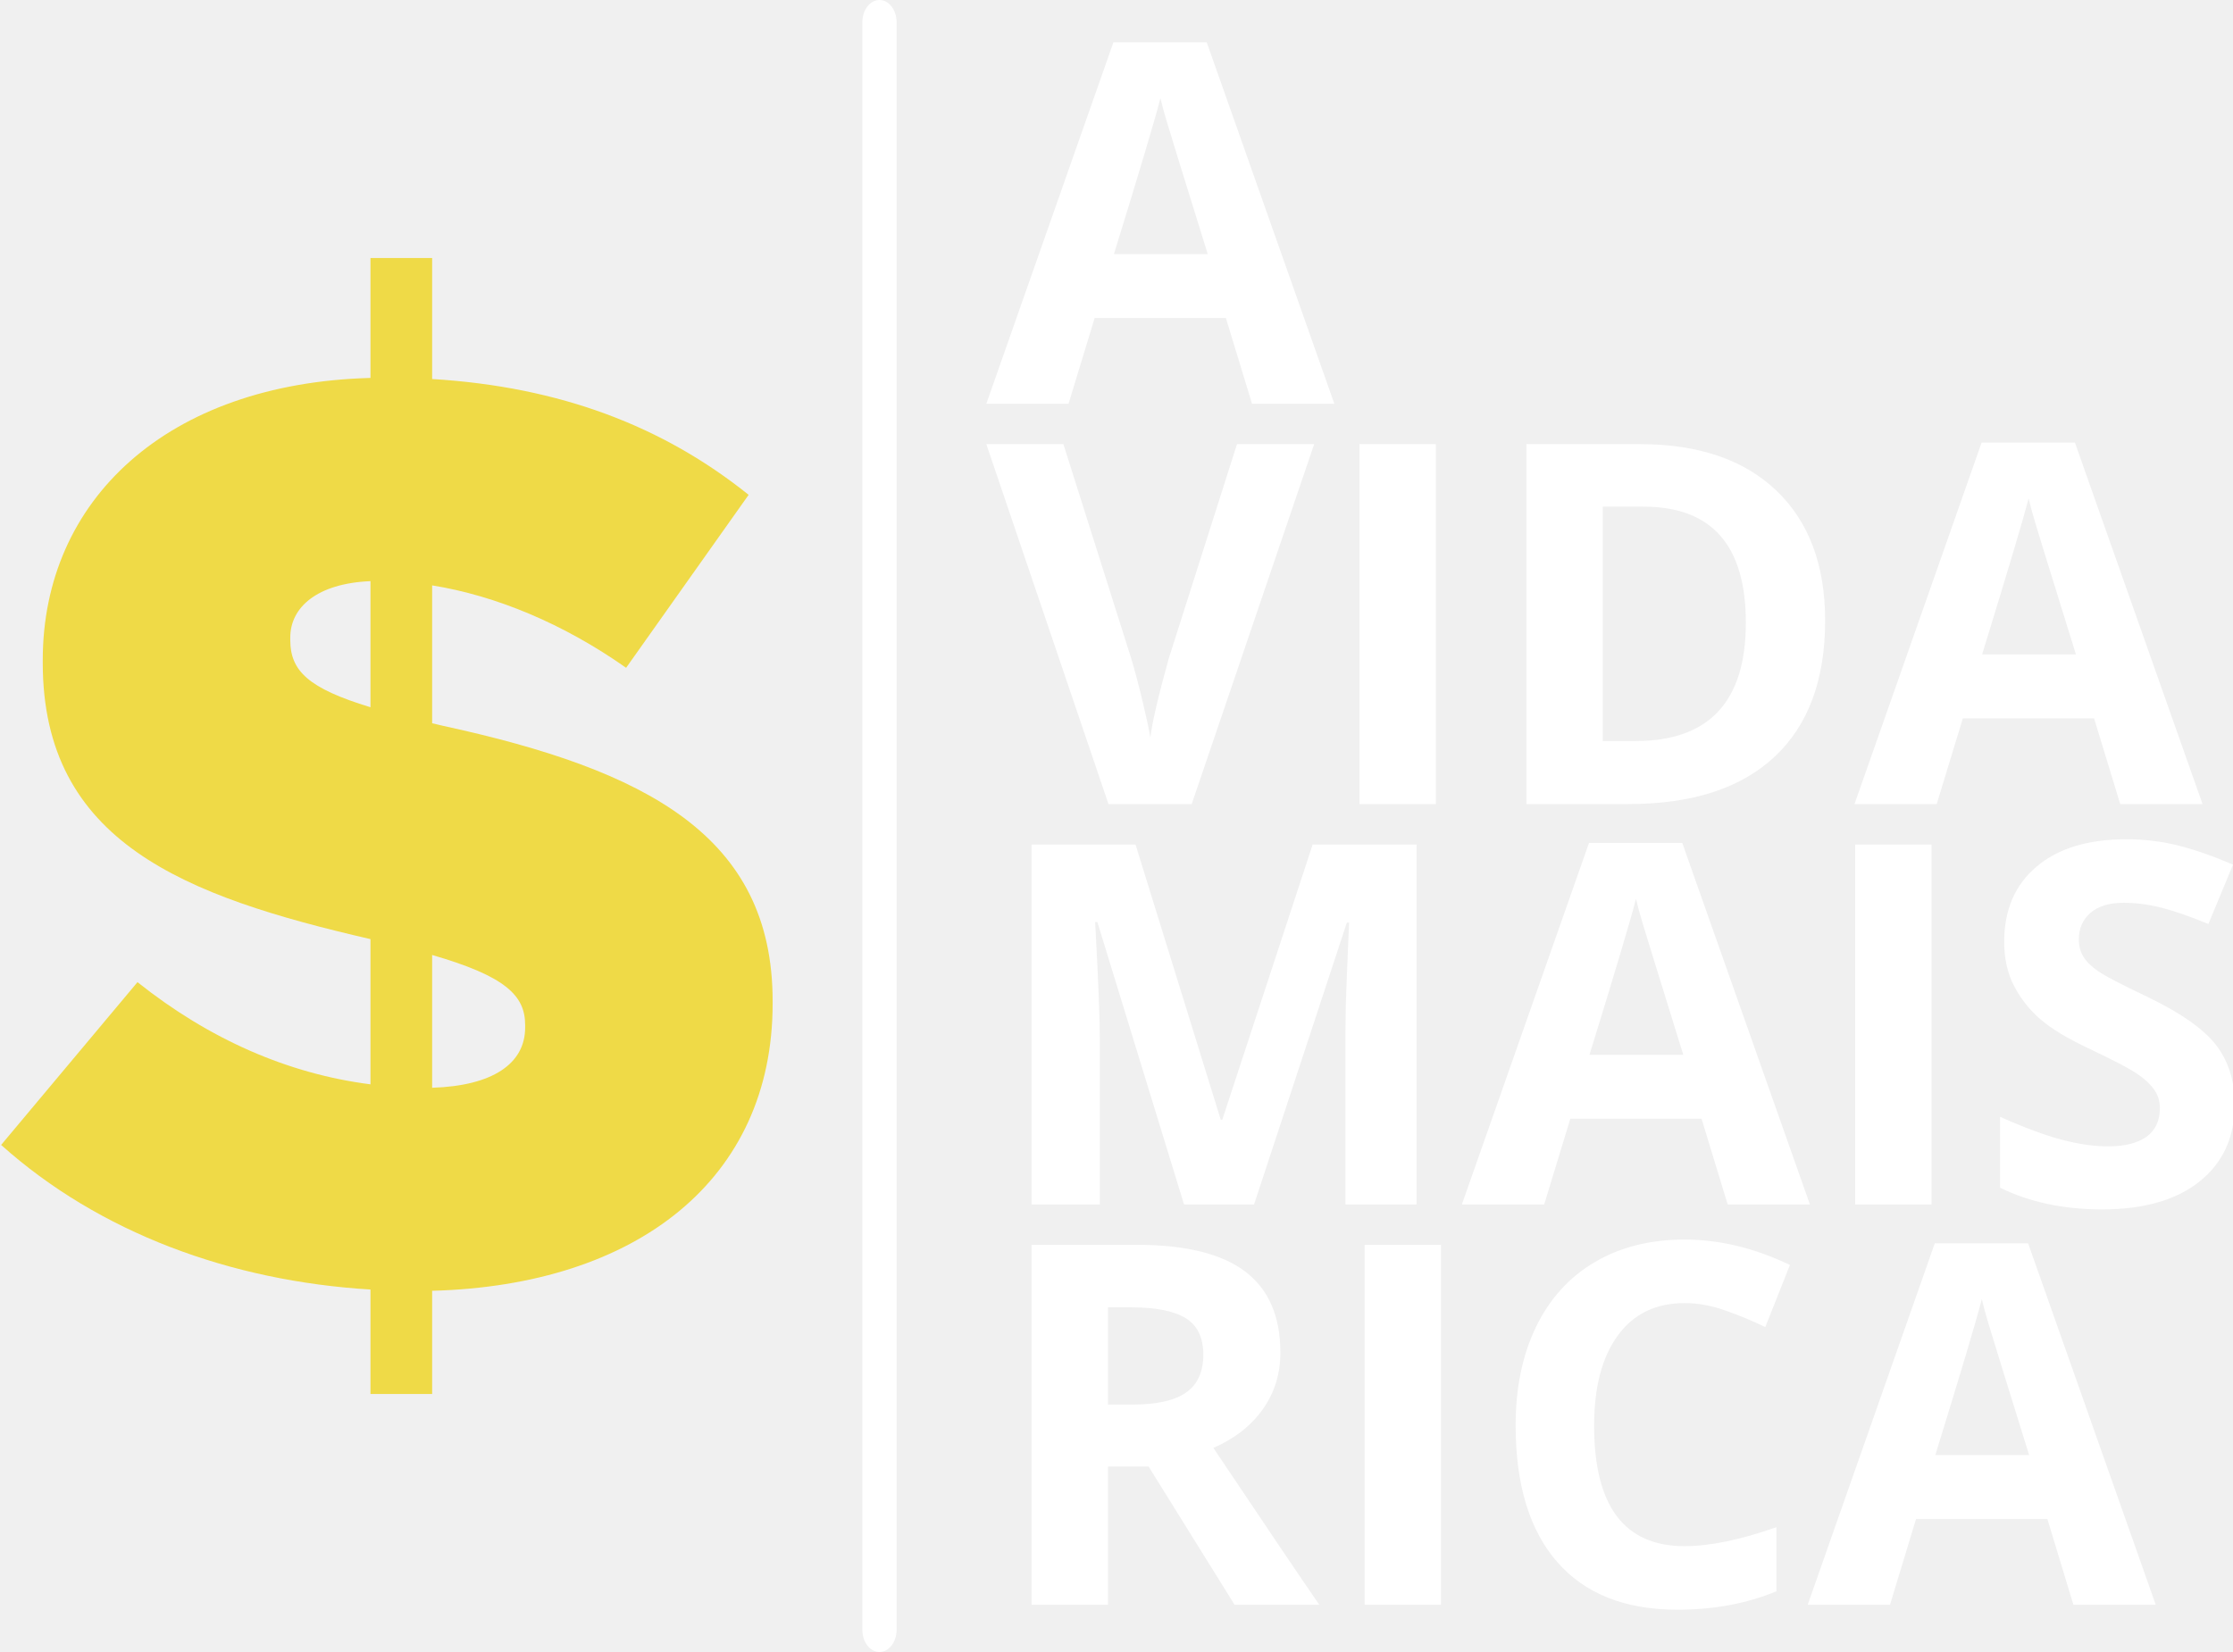
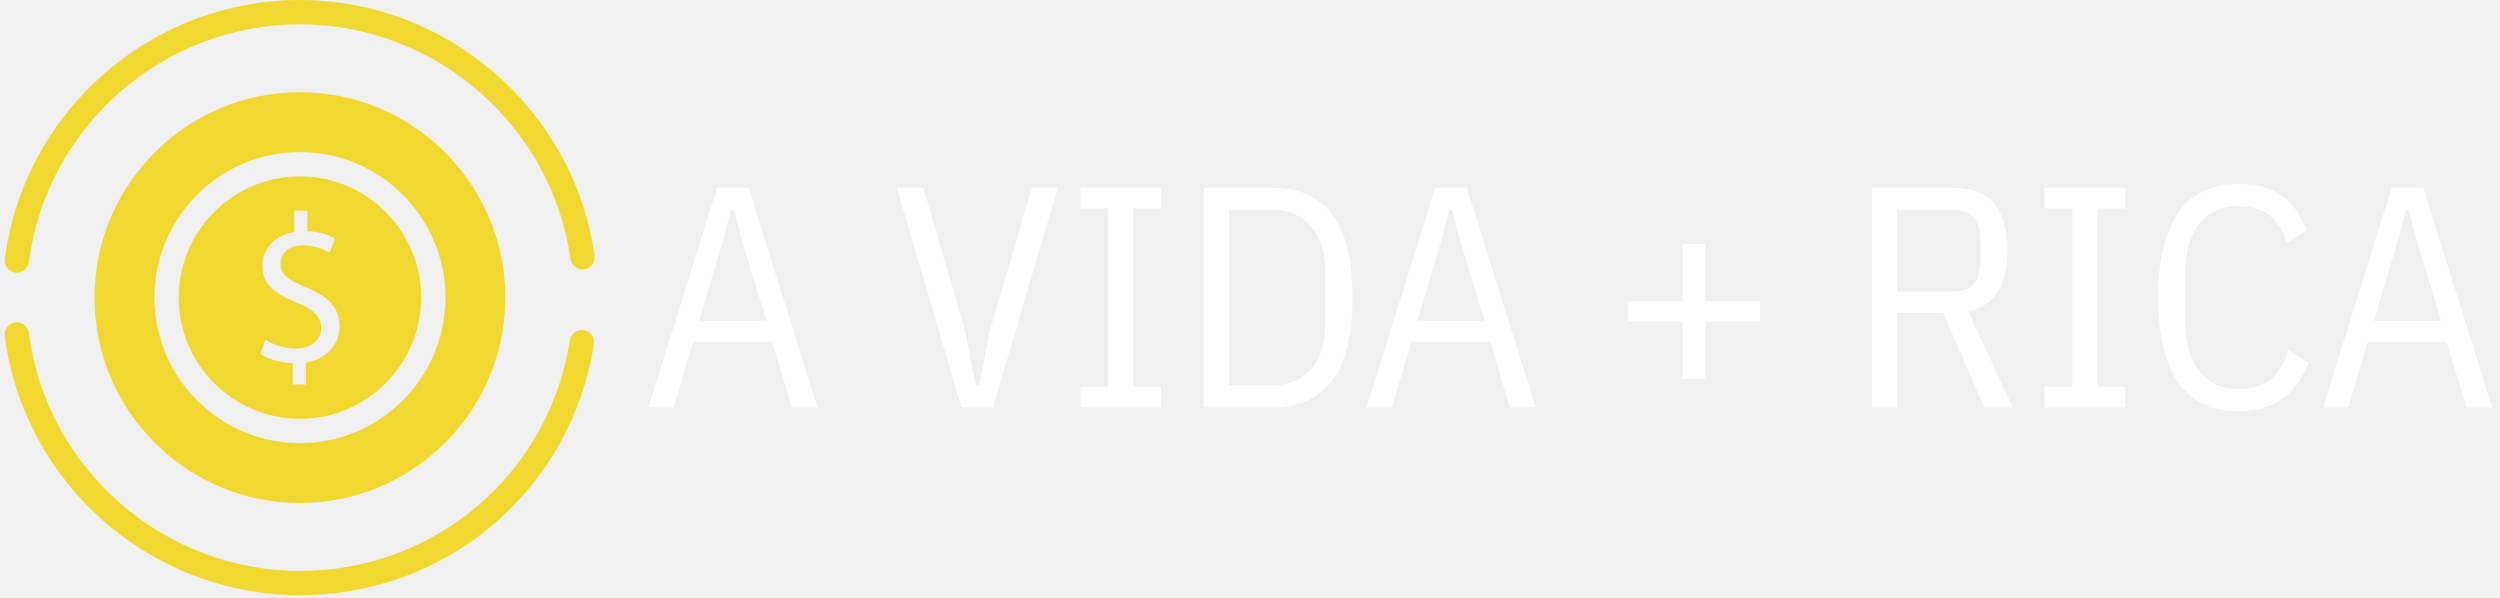
- <svg xmlns="http://www.w3.org/2000/svg" version="1.1" width="1000" height="740" viewBox="0 0 1000 740">
-   <g transform="matrix(1,0,0,1,0.6357792,0)">
-     <svg version="1.1" viewBox="0 0 270 200" data-background-color="#ffffff" preserveAspectRatio="xMidYMid meet" height="740" width="1000">
+ <svg xmlns="http://www.w3.org/2000/svg" version="1.1" width="1000" height="239" viewBox="0 0 1000 239">
+   <g transform="matrix(1,0,0,1,-0.6060606,-0.4629575)">
+     <svg version="1.1" viewBox="0 0 396 95" data-background-color="#ffffff" preserveAspectRatio="xMidYMid meet" height="239" width="1000">
      <defs />
-       <g id="tight-bounds" transform="matrix(1,0,0,1,-0.1716604,0)">
-         <svg viewBox="0 0 270.343 200" height="200" width="270.343">
+       <g id="tight-bounds" transform="matrix(1,0,0,1,0.24,0.1840208)">
+         <svg viewBox="0 0 395.52 94.632" height="94.632" width="395.52">
          <g>
-             <svg viewBox="0 0 271.695 201" height="200" width="270.343">
-               <g>
-                 <rect width="4.168" height="201" x="104.759" y="0" fill="#ffffff" opacity="1" stroke-width="0" stroke="transparent" fill-opacity="1" class="rect-borderrectangle-0" data-fill-palette-color="primary" rx="1%" id="borderrectangle-0" data-palette-color="#ffffff" />
-               </g>
-               <g transform="matrix(1,0,0,1,119.8388,0.5)">
-                 <svg viewBox="0 0 151.856 200" height="200" width="151.856">
+             <svg viewBox="0 0 533.587 127.666" height="94.632" width="395.52">
+               <g transform="matrix(1,0,0,1,138.0665,39.45055)">
+                 <svg viewBox="0 0 395.52 48.765" height="48.765" width="395.52">
                  <g>
-                     <svg viewBox="0 0 151.856 200" height="200" width="151.856">
+                     <svg viewBox="0 0 395.52 48.765" height="48.765" width="395.52">
                      <g>
-                         <svg viewBox="0 0 151.856 200" height="200" width="151.856">
+                         <svg viewBox="0 0 395.52 48.765" height="48.765" width="395.52">
                          <g transform="matrix(1,0,0,1,0,0)">
-                             <svg width="151.856" viewBox="0 -35.84 123.75 155.41" height="200" data-palette-color="#ffffff">
-                               <svg version="1.1" />
-                               <svg version="1.1" />
-                               <svg version="1.1" />
-                               <svg version="1.1" />
-                               <g class="undefined-text-0" data-fill-palette-color="primary" id="text-0">
-                                 <path d="M34.5 0h-8.16l-2.59-8.5h-13.01l-2.59 8.5h-8.15l12.6-35.84h9.25zM12.65-14.84h9.3c-2.393-7.7-3.74-12.057-4.04-13.07-0.3-1.007-0.517-1.803-0.65-2.39v0c-0.533 2.087-2.07 7.24-4.61 15.46z" data-fill-palette-color="primary" fill="#ffffff" opacity="1" />
-                                 <path d="M18.09 25.24l6.76-21.24h7.65l-12.14 35.69h-8.25l-12.11-35.69h7.64l6.72 21.24c0.373 1.253 0.76 2.713 1.16 4.38 0.393 1.667 0.64 2.827 0.74 3.48v0c0.18-1.5 0.79-4.12 1.83-7.86zM44.56 39.69h-7.57v-35.69h7.57zM83.15 21.5v0c0 5.873-1.67 10.373-5.01 13.5-3.347 3.127-8.177 4.69-14.49 4.69v0h-10.11v-35.69h11.21c5.827 0 10.35 1.537 13.57 4.61 3.22 3.08 4.83 7.377 4.83 12.89zM75.29 21.7v0c0-7.667-3.383-11.5-10.15-11.5v0h-4.03v23.24h3.25c7.287 0 10.93-3.913 10.93-11.74zM120.56 39.69h-8.16l-2.59-8.5h-13.01l-2.59 8.5h-8.15l12.6-35.84h9.25zM98.71 24.85h9.3c-2.393-7.7-3.74-12.057-4.04-13.07-0.3-1.007-0.517-1.803-0.65-2.39v0c-0.54 2.087-2.077 7.24-4.61 15.46z" data-fill-palette-color="primary" fill="#ffffff" opacity="1" />
-                                 <path d="M26.54 79.39h-6.94l-8.59-28h-0.22c0.307 5.693 0.46 9.493 0.46 11.4v0 16.6h-6.76v-35.69h10.3l8.45 27.29h0.15l8.96-27.29h10.3v35.69h-7.05v-16.89c0-0.8 0.01-1.72 0.03-2.76 0.027-1.047 0.137-3.813 0.33-8.3v0h-0.22zM81.64 79.39h-8.15l-2.59-8.5h-13.01l-2.59 8.5h-8.16l12.6-35.84h9.25zM59.79 64.55h9.3c-2.393-7.7-3.74-12.057-4.04-13.07-0.3-1.007-0.517-1.803-0.65-2.39v0c-0.533 2.087-2.07 7.24-4.61 15.46zM93.7 79.39h-7.57v-35.69h7.57zM123.75 69.48v0c0 3.22-1.157 5.76-3.47 7.62-2.32 1.853-5.547 2.78-9.68 2.78v0c-3.813 0-7.183-0.717-10.11-2.15v0-7.03c2.407 1.073 4.443 1.83 6.11 2.27 1.673 0.44 3.2 0.66 4.58 0.66v0c1.66 0 2.933-0.317 3.82-0.95 0.887-0.64 1.33-1.587 1.33-2.84v0c0-0.7-0.193-1.32-0.58-1.86-0.393-0.547-0.967-1.073-1.72-1.58-0.76-0.507-2.303-1.313-4.63-2.42v0c-2.18-1.02-3.817-2.003-4.91-2.95-1.087-0.947-1.957-2.047-2.61-3.3-0.653-1.253-0.98-2.717-0.98-4.39v0c0-3.16 1.07-5.643 3.21-7.45 2.14-1.807 5.1-2.71 8.88-2.71v0c1.853 0 3.623 0.22 5.31 0.66 1.687 0.44 3.447 1.06 5.28 1.86v0l-2.44 5.88c-1.9-0.78-3.473-1.323-4.72-1.63-1.247-0.313-2.473-0.47-3.68-0.47v0c-1.427 0-2.523 0.333-3.29 1-0.767 0.667-1.15 1.54-1.15 2.62v0c0 0.667 0.153 1.247 0.46 1.74 0.313 0.5 0.807 0.98 1.48 1.44 0.673 0.467 2.273 1.3 4.8 2.5v0c3.333 1.6 5.62 3.2 6.86 4.8 1.233 1.607 1.85 3.573 1.85 5.9z" data-fill-palette-color="primary" fill="#ffffff" opacity="1" />
-                                 <path d="M12.06 89.59v9.64h2.44c2.393 0 4.16-0.397 5.3-1.19 1.14-0.8 1.71-2.053 1.71-3.76v0c0-1.693-0.583-2.9-1.75-3.62-1.16-0.713-2.96-1.07-5.4-1.07v0zM16.09 105.38h-4.03v13.7h-7.57v-35.69h10.4c4.853 0 8.443 0.883 10.77 2.65 2.327 1.76 3.49 4.44 3.49 8.04v0c0 2.1-0.577 3.967-1.73 5.6-1.16 1.64-2.797 2.923-4.91 3.85v0c5.373 8.02 8.873 13.203 10.5 15.55v0h-8.4zM45.07 119.08h-7.57v-35.69h7.57zM69.21 89.17v0c-2.847 0-5.05 1.07-6.61 3.21-1.567 2.14-2.35 5.123-2.35 8.95v0c0 7.96 2.987 11.94 8.96 11.94v0c2.507 0 5.543-0.627 9.11-1.88v0 6.35c-2.927 1.22-6.197 1.83-9.81 1.83v0c-5.193 0-9.167-1.577-11.92-4.73-2.747-3.147-4.12-7.667-4.12-13.56v0c0-3.707 0.673-6.957 2.02-9.75 1.353-2.793 3.293-4.933 5.82-6.42 2.533-1.493 5.5-2.24 8.9-2.24v0c3.467 0 6.95 0.84 10.45 2.52v0l-2.44 6.15c-1.333-0.633-2.677-1.187-4.03-1.66-1.347-0.473-2.673-0.71-3.98-0.71zM115.92 119.08h-8.16l-2.58-8.5h-13.02l-2.58 8.5h-8.16l12.6-35.84h9.25zM94.07 104.24h9.3c-2.393-7.7-3.74-12.057-4.04-13.07-0.3-1.007-0.517-1.803-0.65-2.39v0c-0.533 2.087-2.07 7.24-4.61 15.46z" data-fill-palette-color="primary" fill="#ffffff" opacity="1" />
-                               </g>
+                             <svg width="395.52" viewBox="1.05 -35.5 292.77 36.1" height="48.765" data-palette-color="#ffffff">
+                               <path d="M27.9 0L23.8 0 20.7-10.45 8.15-10.45 5.05 0 1.05 0 11.95-34.9 16.95-34.9 27.9 0ZM19.8-13.75L15.75-27 14.65-31.35 14.15-31.35 13.05-27 9.1-13.75 19.8-13.75ZM55.75 0L50.75 0 40.5-34.9 44.7-34.9 51.3-12.35 53.05-3.5 53.55-3.5 55.3-12.35 61.95-34.9 66.05-34.9 55.75 0ZM82.44 0L69.64 0 69.64-3.3 74.04-3.3 74.04-31.6 69.64-31.6 69.64-34.9 82.44-34.9 82.44-31.6 78.04-31.6 78.04-3.3 82.44-3.3 82.44 0ZM89.24 0L89.24-34.9 100.19-34.9Q106.24-34.9 109.54-30.73 112.84-26.55 112.84-17.45L112.84-17.45Q112.84-8.35 109.54-4.17 106.24 0 100.19 0L100.19 0 89.24 0ZM93.24-3.5L100.19-3.5Q103.94-3.5 106.24-6.1 108.54-8.7 108.54-13.55L108.54-13.55 108.54-21.35Q108.54-26.2 106.24-28.8 103.94-31.4 100.19-31.4L100.19-31.4 93.24-31.4 93.24-3.5ZM141.94 0L137.84 0 134.74-10.45 122.19-10.45 119.09 0 115.09 0 125.99-34.9 130.99-34.9 141.94 0ZM133.84-13.75L129.79-27 128.69-31.35 128.19-31.35 127.09-27 123.14-13.75 133.84-13.75ZM168.88-4.55L165.28-4.55 165.28-13.65 156.58-13.65 156.58-16.85 165.28-16.85 165.28-25.95 168.88-25.95 168.88-16.85 177.58-16.85 177.58-13.65 168.88-13.65 168.88-4.55ZM199.33-15L199.33 0 195.33 0 195.33-34.9 208.18-34.9Q216.83-34.9 216.83-24.95L216.83-24.95Q216.83-16.55 210.63-15.25L210.63-15.25 217.68 0 213.18 0 206.63-15 199.33-15ZM199.33-18.4L208.08-18.4Q212.53-18.4 212.53-23.2L212.53-23.2 212.53-26.6Q212.53-31.4 208.08-31.4L208.08-31.4 199.33-31.4 199.33-18.4ZM235.53 0L222.73 0 222.73-3.3 227.13-3.3 227.13-31.6 222.73-31.6 222.73-34.9 235.53-34.9 235.53-31.6 231.13-31.6 231.13-3.3 235.53-3.3 235.53 0ZM253.42 0.6L253.42 0.6Q250.47 0.6 248.12-0.48 245.77-1.55 244.15-3.75 242.52-5.95 241.65-9.38 240.77-12.8 240.77-17.45L240.77-17.45Q240.77-22.1 241.65-25.53 242.52-28.95 244.15-31.15 245.77-33.35 248.12-34.43 250.47-35.5 253.42-35.5L253.42-35.5Q257.72-35.5 260.32-33.68 262.92-31.85 264.42-28.1L264.42-28.1 261.22-26.15Q260.27-29 258.5-30.48 256.72-31.95 253.42-31.95L253.42-31.95Q249.42-31.95 247.25-29.08 245.07-26.2 245.07-21.35L245.07-21.35 245.07-13.55Q245.07-8.7 247.25-5.83 249.42-2.95 253.42-2.95L253.42-2.95Q256.82-2.95 258.67-4.53 260.52-6.1 261.47-9.1L261.47-9.1 264.67-7.1Q263.17-3.35 260.45-1.38 257.72 0.6 253.42 0.6ZM293.82 0L289.72 0 286.62-10.45 274.07-10.45 270.97 0 266.97 0 277.87-34.9 282.87-34.9 293.82 0ZM285.72-13.75L281.67-27 280.57-31.35 280.07-31.35 278.97-27 275.02-13.75 285.72-13.75Z" opacity="1" transform="matrix(1,0,0,1,0,0)" fill="#ffffff" class="undefined-text-0" data-fill-palette-color="primary" id="text-0" />
                            </svg>
                          </g>
                        </svg>
                      </g>
                    </svg>
                  </g>
                </svg>
              </g>
-               <g transform="matrix(1,0,0,1,0,31.39276)">
-                 <svg viewBox="0 0 93.847 138.214" height="138.214" width="93.847">
+               <g>
+                 <svg viewBox="0 0 126.554 127.666" height="127.666" width="126.554">
                  <g>
-                     <svg version="1.1" x="0" y="0" viewBox="16.224 0 67.827 99.893" enable-background="new 0 0 100 100" xml:space="preserve" height="138.214" width="93.847" class="icon-icon-0" fill="#efda47" data-fill-palette-color="accent" id="icon-0">
-                       <g fill="#efda47" data-fill-palette-color="accent">
-                         <path d="M55.076 41.137c-0.353-0.075-0.622-0.151-0.959-0.226V28.788c5.604 0.904 11.528 3.359 17.053 7.246l10.771-15.209c-7.531-6.043-16.577-9.502-27.824-10.184V0h-5.421v10.545c-17.882 0.476-28.812 10.728-28.812 24.818v0.226c0 15.819 12.516 20.545 28.812 24.305v12.77c-7.262-0.928-14.178-3.966-20.483-8.986L16.224 77.993c8.629 7.726 20.17 11.969 32.472 12.715v9.185h5.421v-9.074c18.032-0.483 29.934-9.811 29.934-25.254v-0.229C84.051 50.798 72.95 45.024 55.076 41.137zM41.645 33.594v-0.23c0-2.633 2.34-4.751 7.051-4.949v11.088C43.215 37.838 41.645 36.295 41.645 33.594zM62.294 67.666c0 3.189-2.875 5.132-8.177 5.299V61.289c6.389 1.856 8.177 3.53 8.177 6.155V67.666z" fill="#efda47" data-fill-palette-color="accent" />
+                     <svg version="1.1" x="0" y="0" viewBox="0.209 0 47.582 48" enable-background="new 0 0 48 48" xml:space="preserve" height="127.666" width="126.554" class="icon-icon-0" fill="#f1d831" data-fill-palette-color="accent" id="icon-0">
+                       <g fill="#f1d831" data-fill-palette-color="accent">
+                         <path d="M46.912 26.624c-0.529-0.08-1.035 0.282-1.119 0.817-1.688 10.777-10.846 18.6-21.774 18.6-11.051 0-20.448-8.252-21.858-19.194C2.091 26.311 1.593 25.938 1.063 26c-0.537 0.07-0.916 0.561-0.846 1.098C1.753 39.015 11.986 48 24.019 48c11.9 0 21.872-8.519 23.71-20.257C47.813 27.21 47.447 26.708 46.912 26.624z" fill="#f1d831" data-fill-palette-color="accent" />
+                         <path d="M1.064 21.985c0.042 0.005 0.085 0.008 0.127 0.008 0.484 0 0.906-0.359 0.97-0.854C3.579 10.204 12.975 1.959 24.019 1.959c10.914 0 20.296 8.136 21.823 18.923 0.076 0.536 0.578 0.912 1.107 0.833 0.535-0.076 0.908-0.572 0.832-1.108C46.117 8.859 35.902 0 24.019 0 11.994 0 1.762 8.979 0.219 20.887 0.149 21.424 0.527 21.915 1.064 21.985z" fill="#f1d831" data-fill-palette-color="accent" />
+                         <path d="M24.019 14.224c-5.391 0-9.776 4.386-9.776 9.776s4.386 9.776 9.776 9.776c5.392 0 9.776-4.386 9.776-9.776S29.41 14.224 24.019 14.224zM24.514 29.231v1.775h-1.075v-1.725c-0.989-0.017-2.013-0.323-2.612-0.752l0.41-1.143c0.615 0.41 1.502 0.733 2.458 0.733 1.212 0 2.032-0.699 2.032-1.671 0-0.939-0.666-1.521-1.93-2.032-1.74-0.684-2.815-1.469-2.815-2.953 0-1.417 1.006-2.493 2.577-2.748v-1.726h1.058v1.656c1.024 0.035 1.724 0.309 2.22 0.598l-0.428 1.127c-0.357-0.204-1.057-0.58-2.15-0.58-1.313 0-1.809 0.786-1.809 1.468 0 0.888 0.631 1.331 2.117 1.946 1.757 0.718 2.645 1.604 2.645 3.123C27.211 27.679 26.272 28.941 24.514 29.231z" fill="#f1d831" data-fill-palette-color="accent" />
+                         <path d="M24.019 7.435C14.885 7.435 7.454 14.866 7.454 24s7.431 16.565 16.565 16.565S40.583 33.134 40.583 24 33.152 7.435 24.019 7.435zM24.019 35.736c-6.472 0-11.735-5.265-11.735-11.736s5.264-11.736 11.735-11.736S35.755 17.528 35.755 24 30.49 35.736 24.019 35.736z" fill="#f1d831" data-fill-palette-color="accent" />
                      </g>
                    </svg>
+                     <g />
                  </g>
                </svg>
              </g>
            </svg>
          </g>
        </svg>
-         <rect width="270.343" height="200" fill="transparent" stroke="transparent" />
+         <rect width="395.52" height="94.632" fill="transparent" stroke="transparent" />
      </g>
    </svg>
  </g>
</svg>
